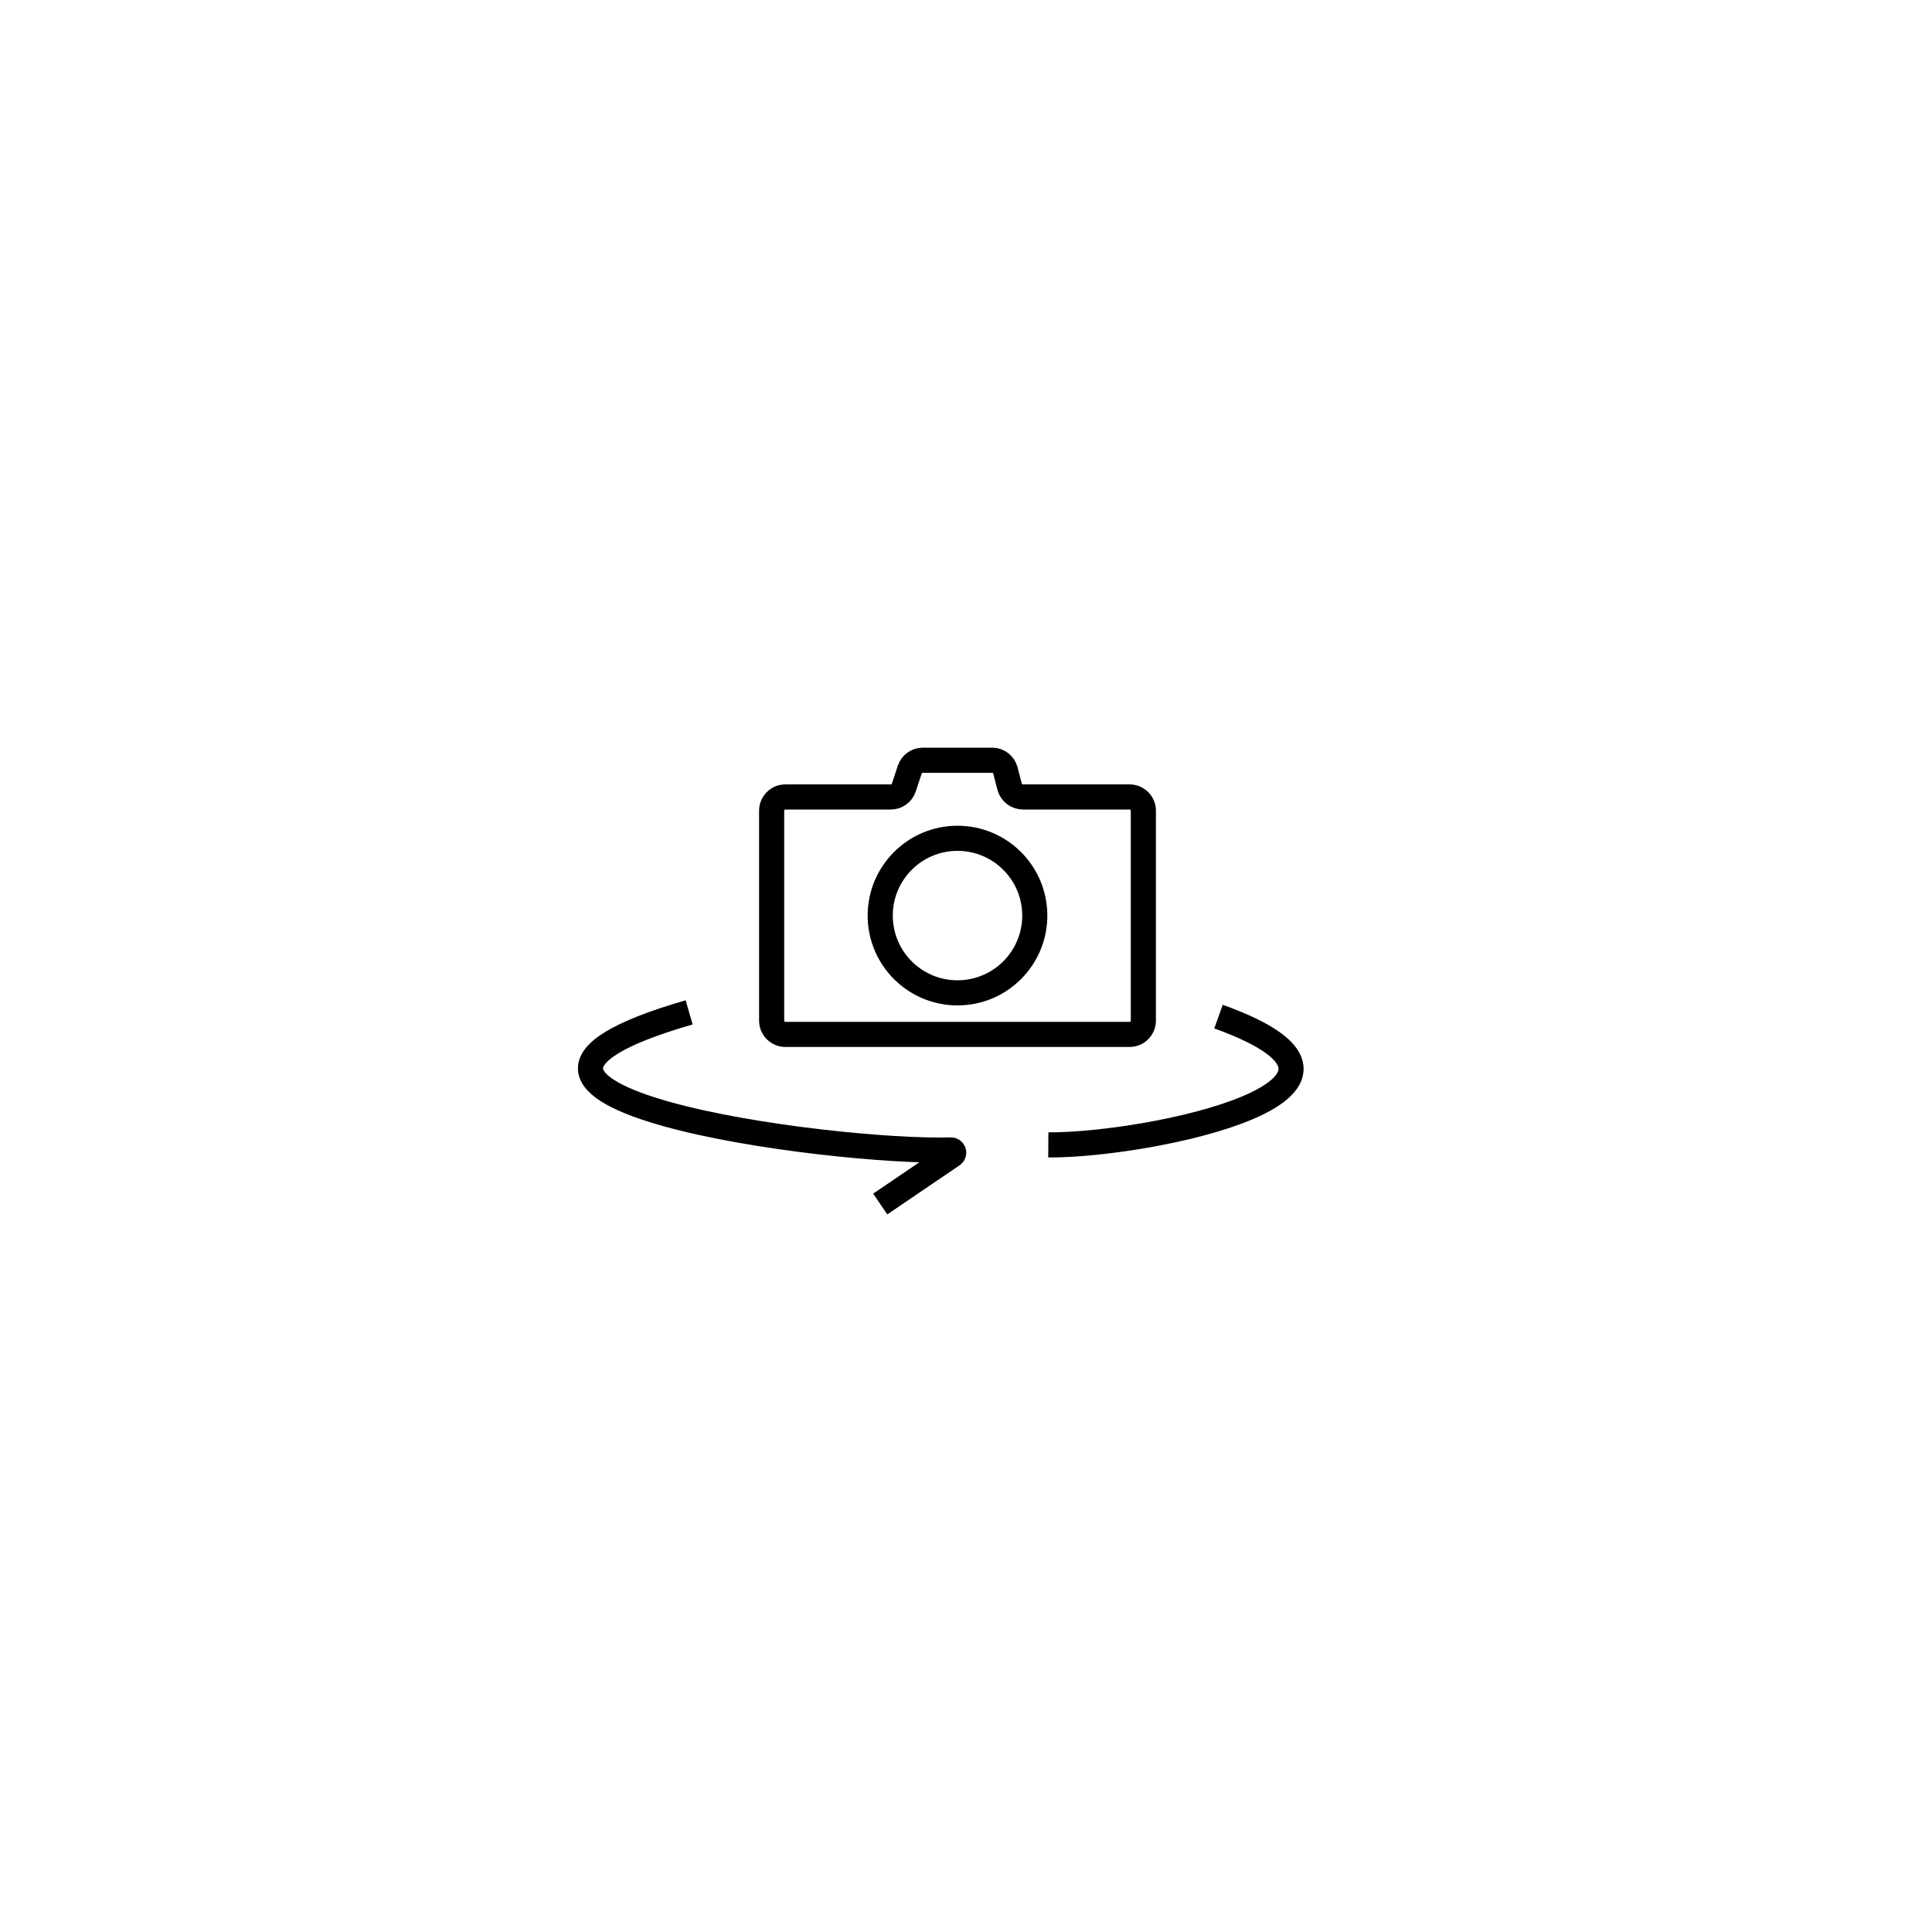
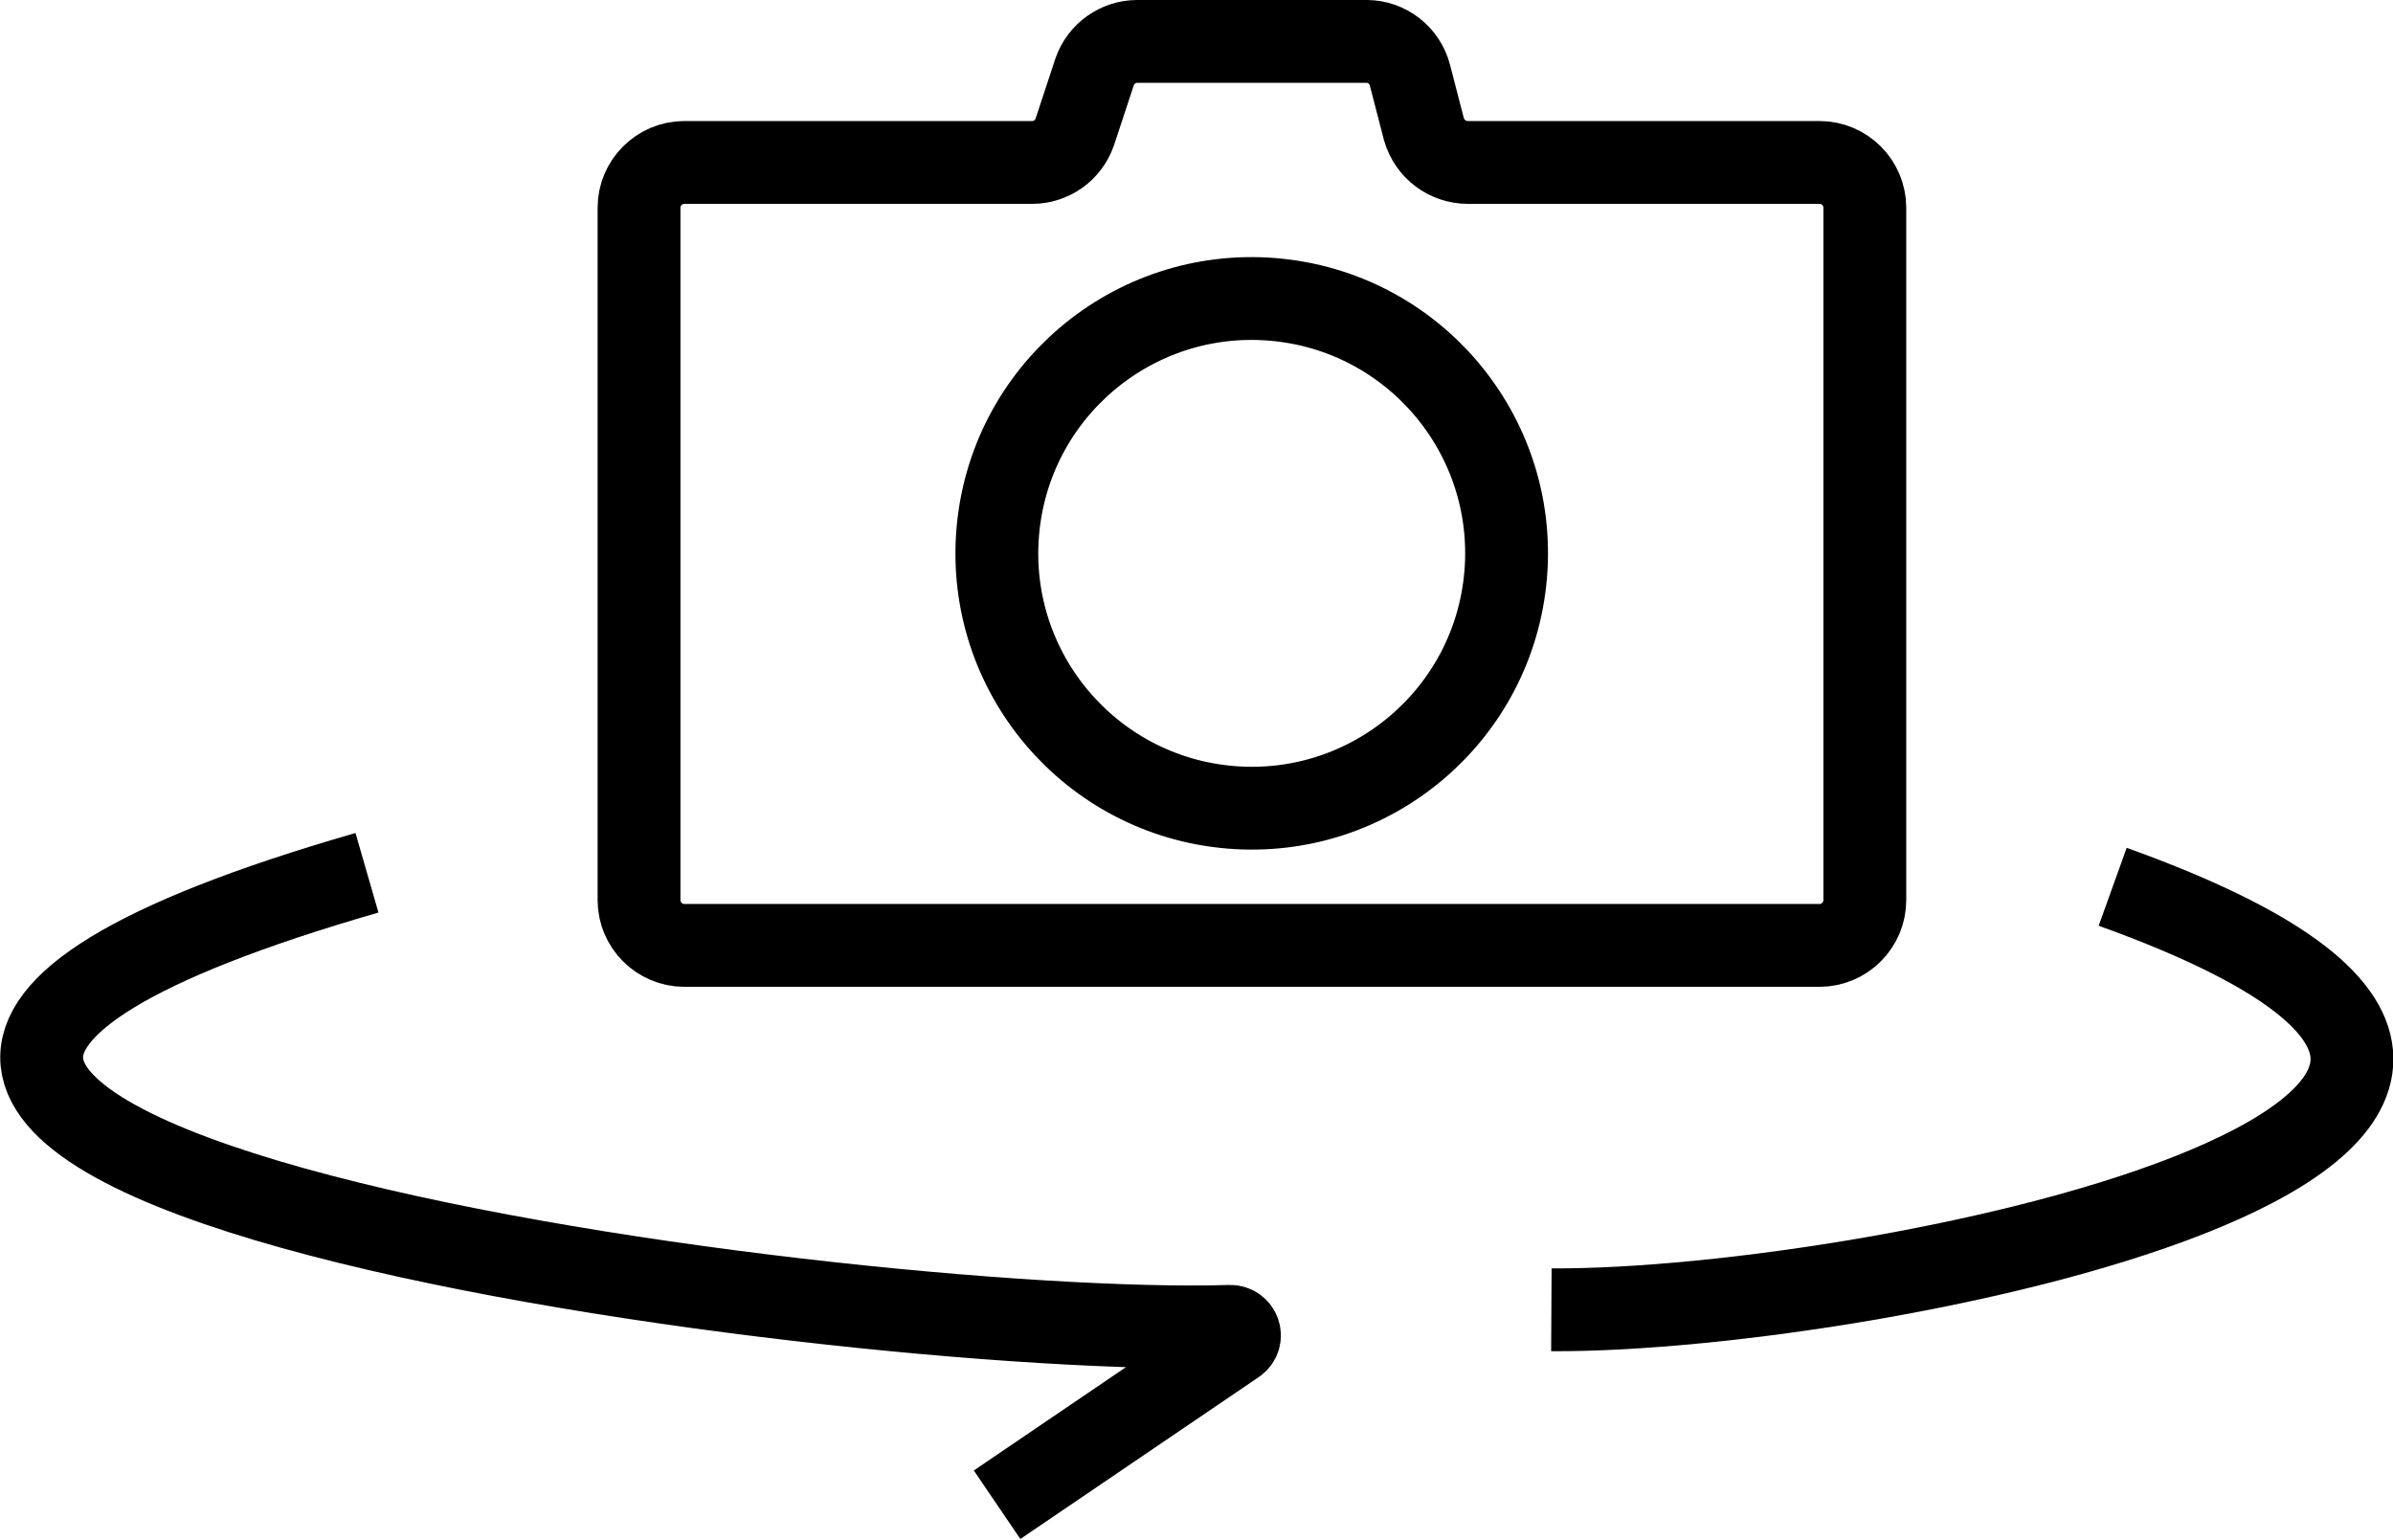
- <svg xmlns="http://www.w3.org/2000/svg" version="1.1" id="Layer_1" x="0px" y="0px" viewBox="0 0 1000 1000" style="enable-background:new 0 0 1000 1000;" xml:space="preserve">
+ <svg xmlns="http://www.w3.org/2000/svg" version="1.1" id="Layer_1" x="0px" y="0px" viewBox="0 0 375.6 241.6" style="enable-background:new 0 0 375.6 241.6;" xml:space="preserve">
  <style type="text/css">
	.st0{fill:none;stroke:#000000;stroke-width:13;stroke-miterlimit:10;}
</style>
-   <path class="st0" d="M529.5,412.5h55.2c3.9,0,7.1,3.2,7.1,7.1v108.7c0,3.9-3.2,7.1-7.1,7.1H406.5c-3.9,0-7.1-3.2-7.1-7.1V419.6  c0-3.9,3.2-7.1,7.1-7.1h54.6c3,0,5.7-1.9,6.7-4.8l3.1-9.4c1-2.9,3.7-4.8,6.7-4.8h36c3.2,0,6,2.2,6.8,5.3l2.2,8.5  C523.5,410.4,526.3,412.5,529.5,412.5z" />
-   <circle class="st0" cx="495.6" cy="473.9" r="40" />
-   <path class="st0" d="M455.6,623.2l37.4-25.4c1.2-0.8,0.6-2.6-0.8-2.6c-61,1.9-286.3-27.7-135.5-71.2" />
-   <path class="st0" d="M542.6,592.6c52.4,0.3,192.2-29,88.1-66.4" />
+   <g>
+     <path class="st0" d="M230.4,25.5h55.2c3.9,0,7.1,3.2,7.1,7.1v108.7c0,3.9-3.2,7.1-7.1,7.1H107.4c-3.9,0-7.1-3.2-7.1-7.1V32.6   c0-3.9,3.2-7.1,7.1-7.1H162c3,0,5.7-1.9,6.7-4.8l3.1-9.4c1-2.9,3.7-4.8,6.7-4.8h36c3.2,0,6,2.2,6.8,5.3l2.2,8.5   C224.4,23.4,227.2,25.5,230.4,25.5z" />
+     <ellipse transform="matrix(8.248060e-02 -0.9966 0.9966 8.248060e-02 93.6542 275.5254)" class="st0" cx="196.5" cy="86.9" rx="40" ry="40" />
+     <path class="st0" d="M156.5,236.2l37.4-25.4c1.2-0.8,0.6-2.6-0.8-2.6c-61,1.9-286.3-27.7-135.5-71.2" />
+     <path class="st0" d="M243.5,205.6c52.4,0.3,192.2-29,88.1-66.4" />
+   </g>
</svg>
